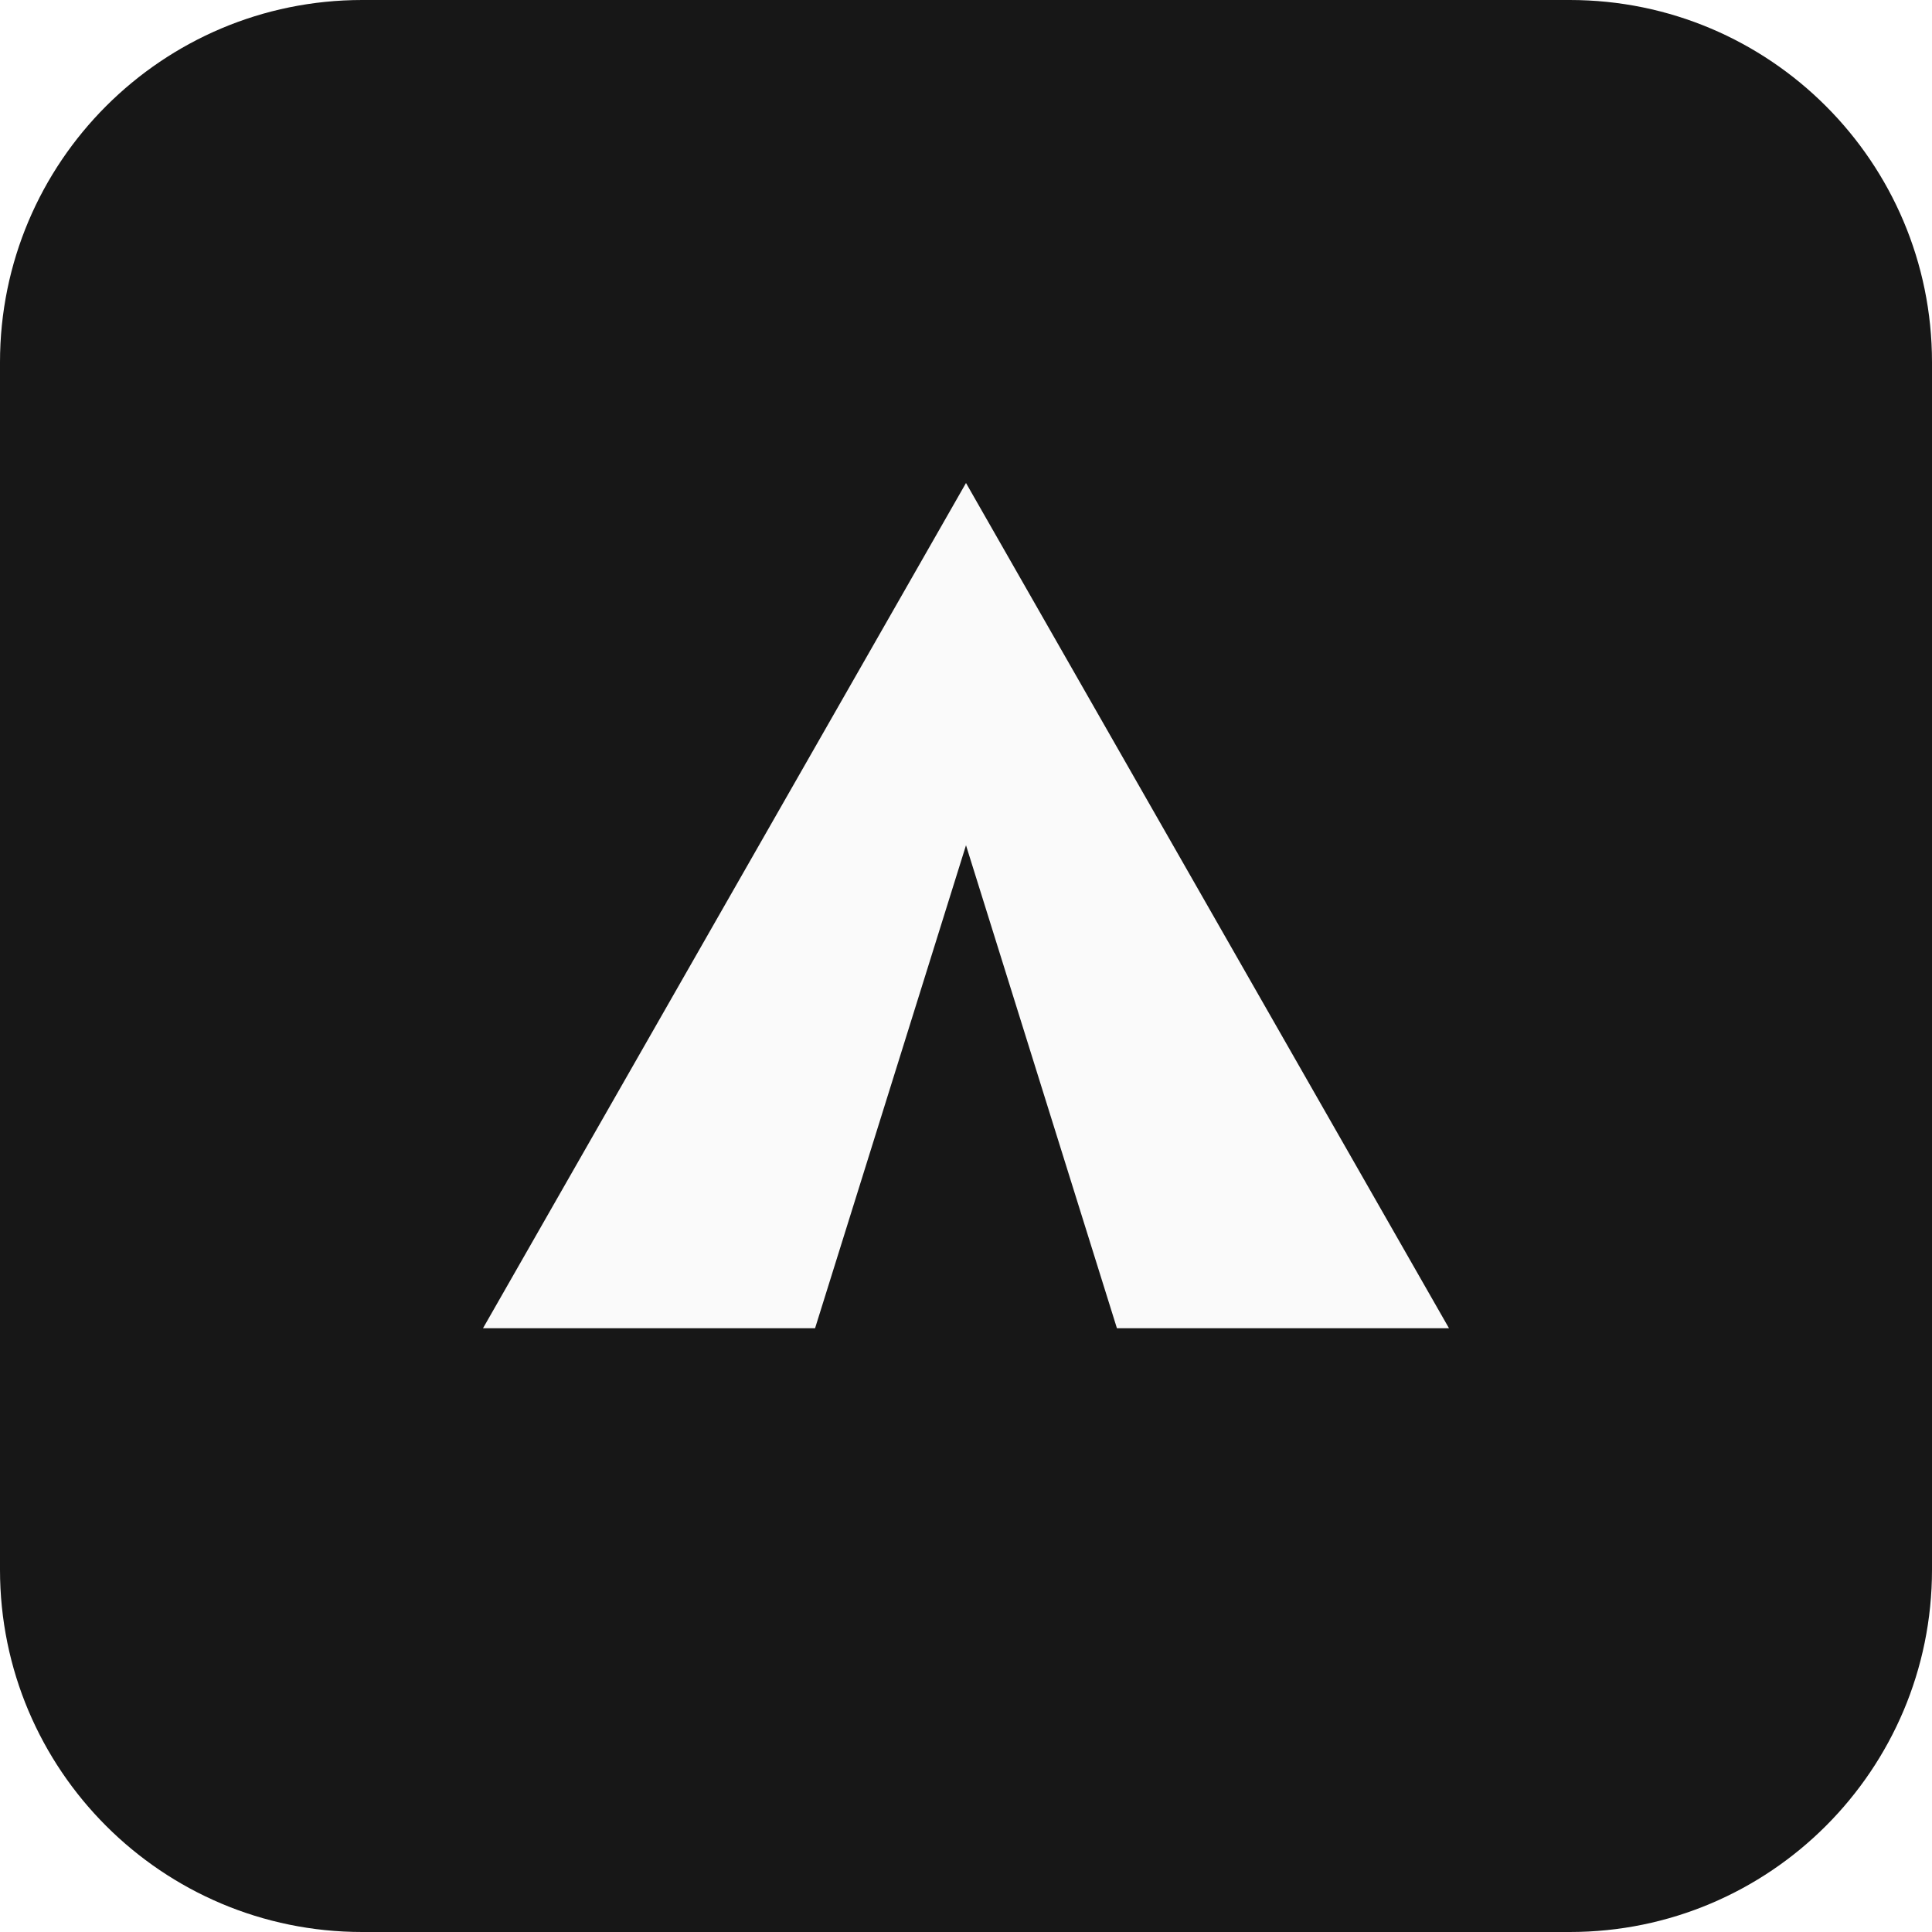
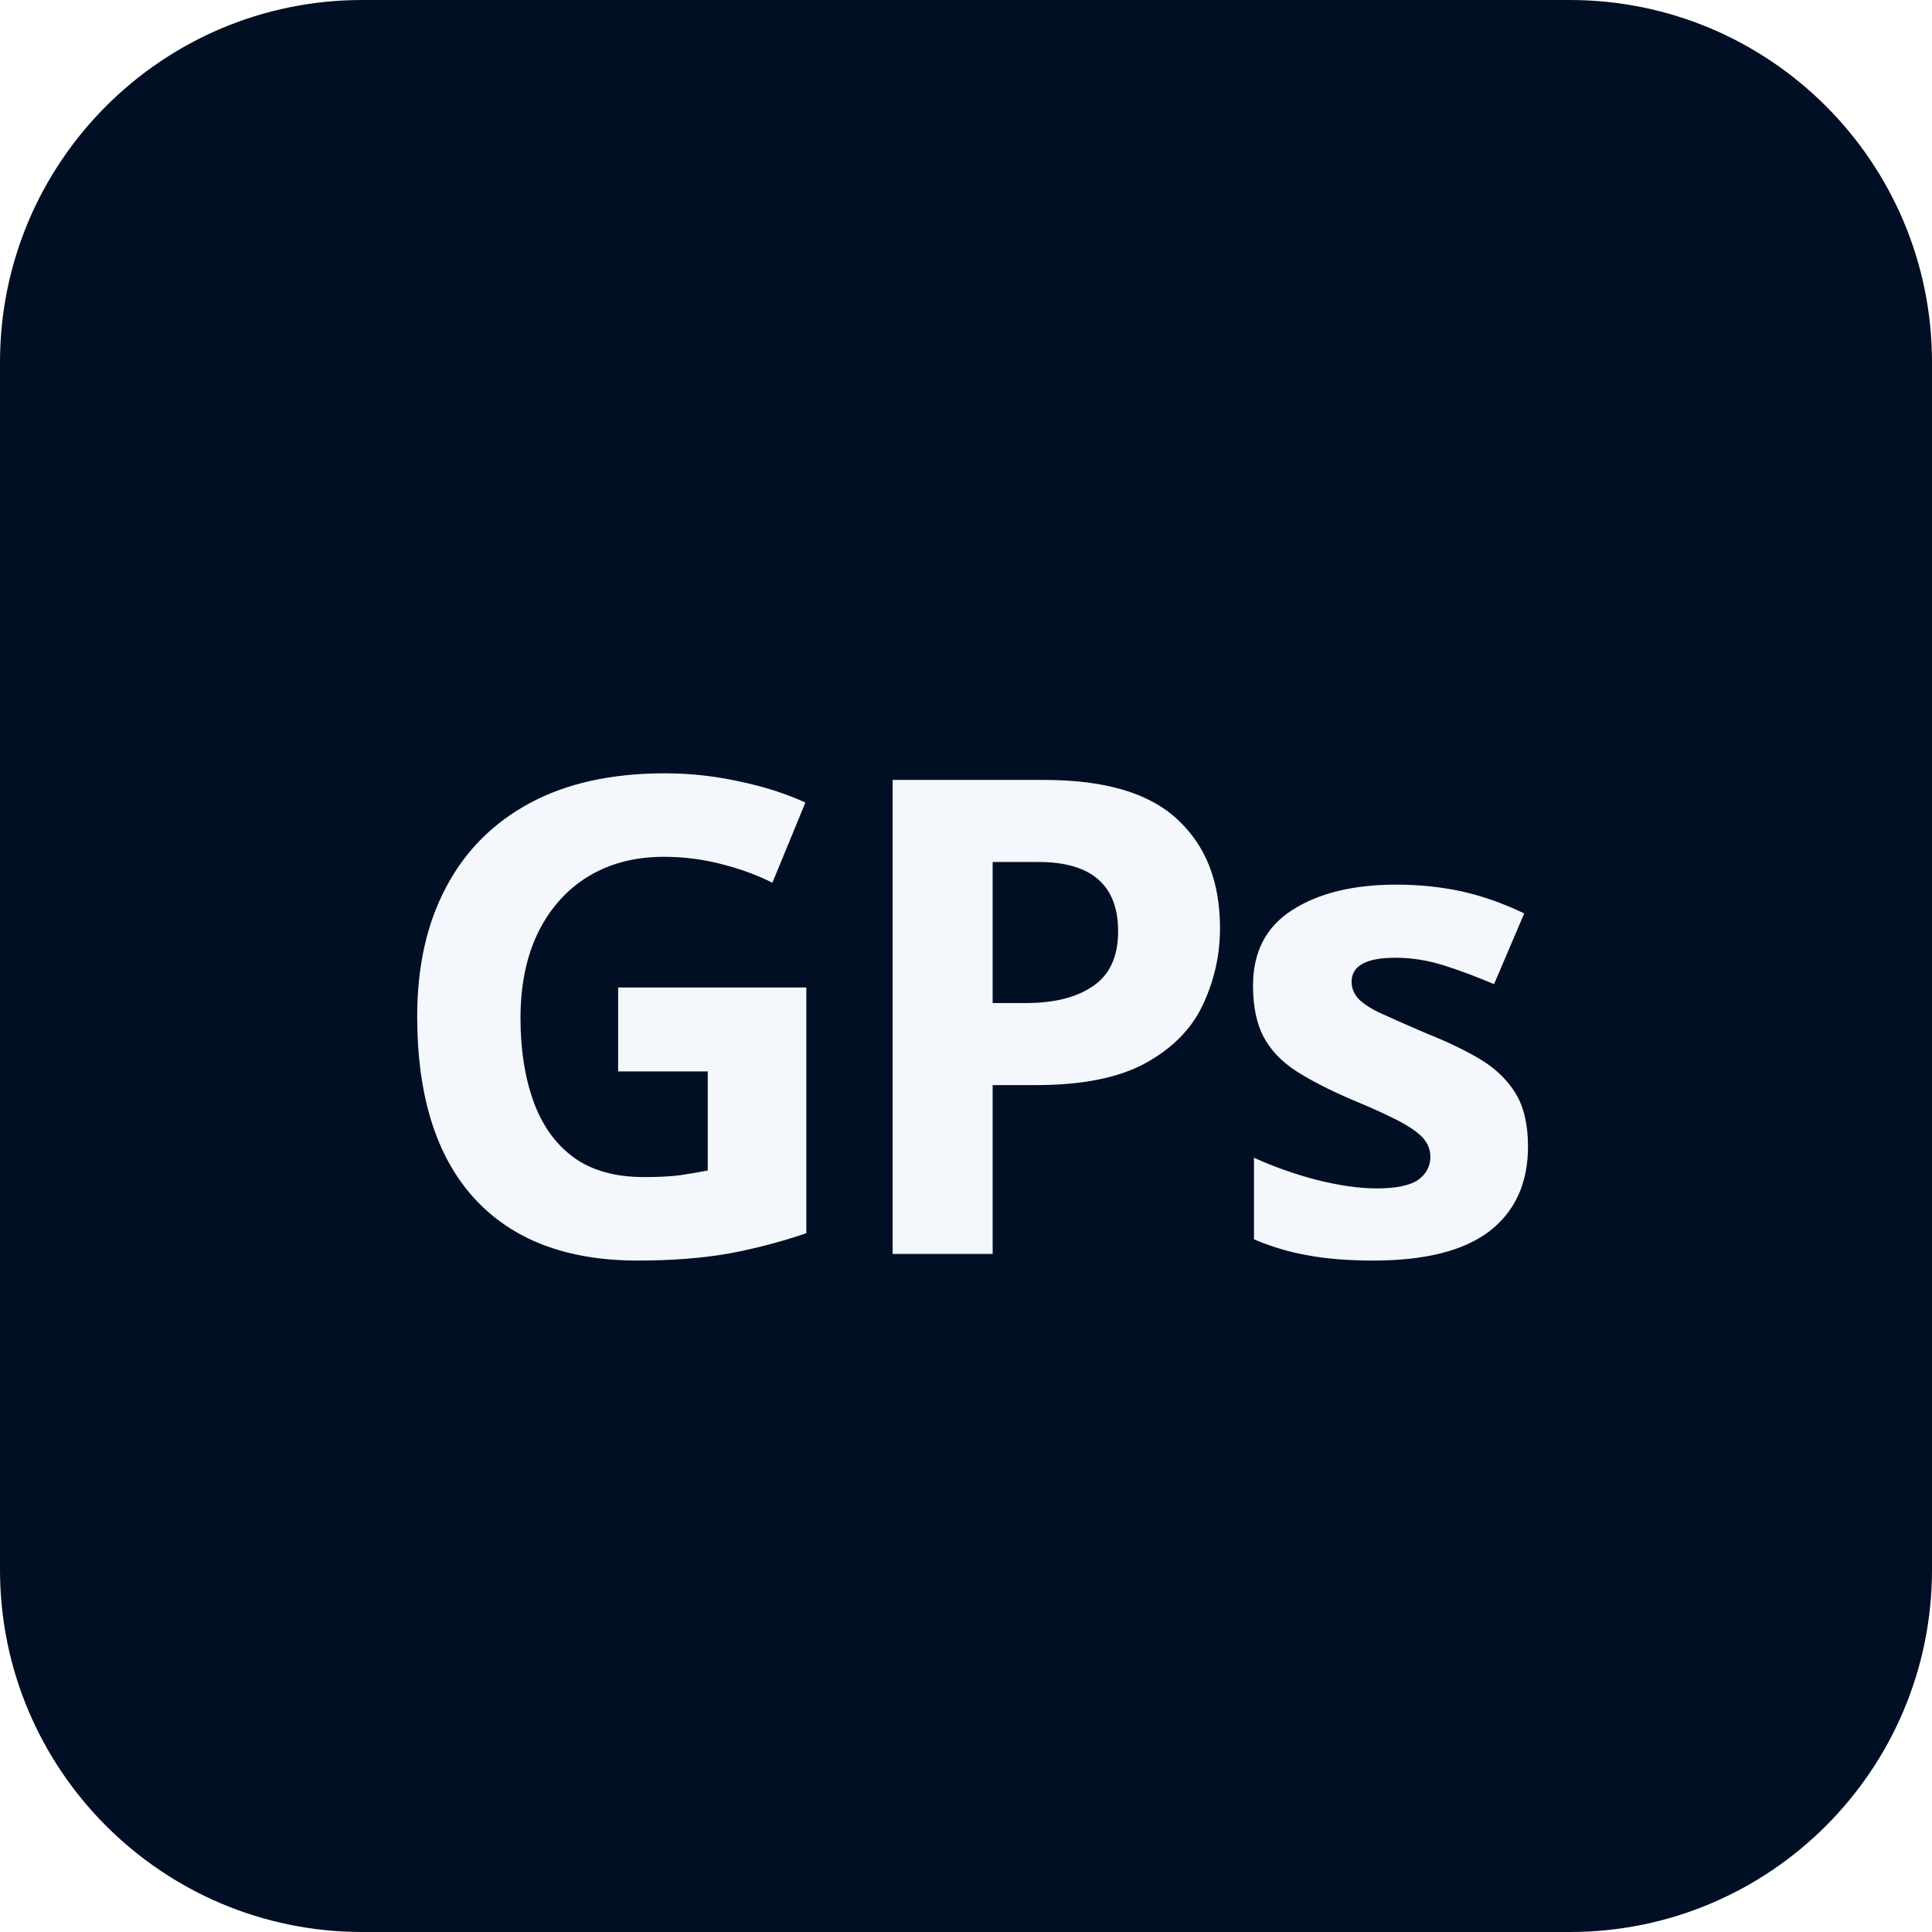
- <svg xmlns="http://www.w3.org/2000/svg" viewBox="0 0 32 32" fill="none">
-   <rect width="32" height="32" rx="6" fill="#171717" />
-   <path d="M8 22L16 8l8 14h-5.5L16 14 13.5 22H8z" fill="#fafafa" />
+ <svg xmlns="http://www.w3.org/2000/svg" viewBox="0 0 64 64">
+   <rect width="64" height="64" rx="12" fill="#010f24" />
+   <text x="32" y="33" text-anchor="middle" dominant-baseline="central" fill="#f4f7fb" font-family="ui-sans-serif, system-ui, sans-serif" font-size="22" font-weight="700" letter-spacing="-0.04em">
+     GPs
+   </text>
</svg>
